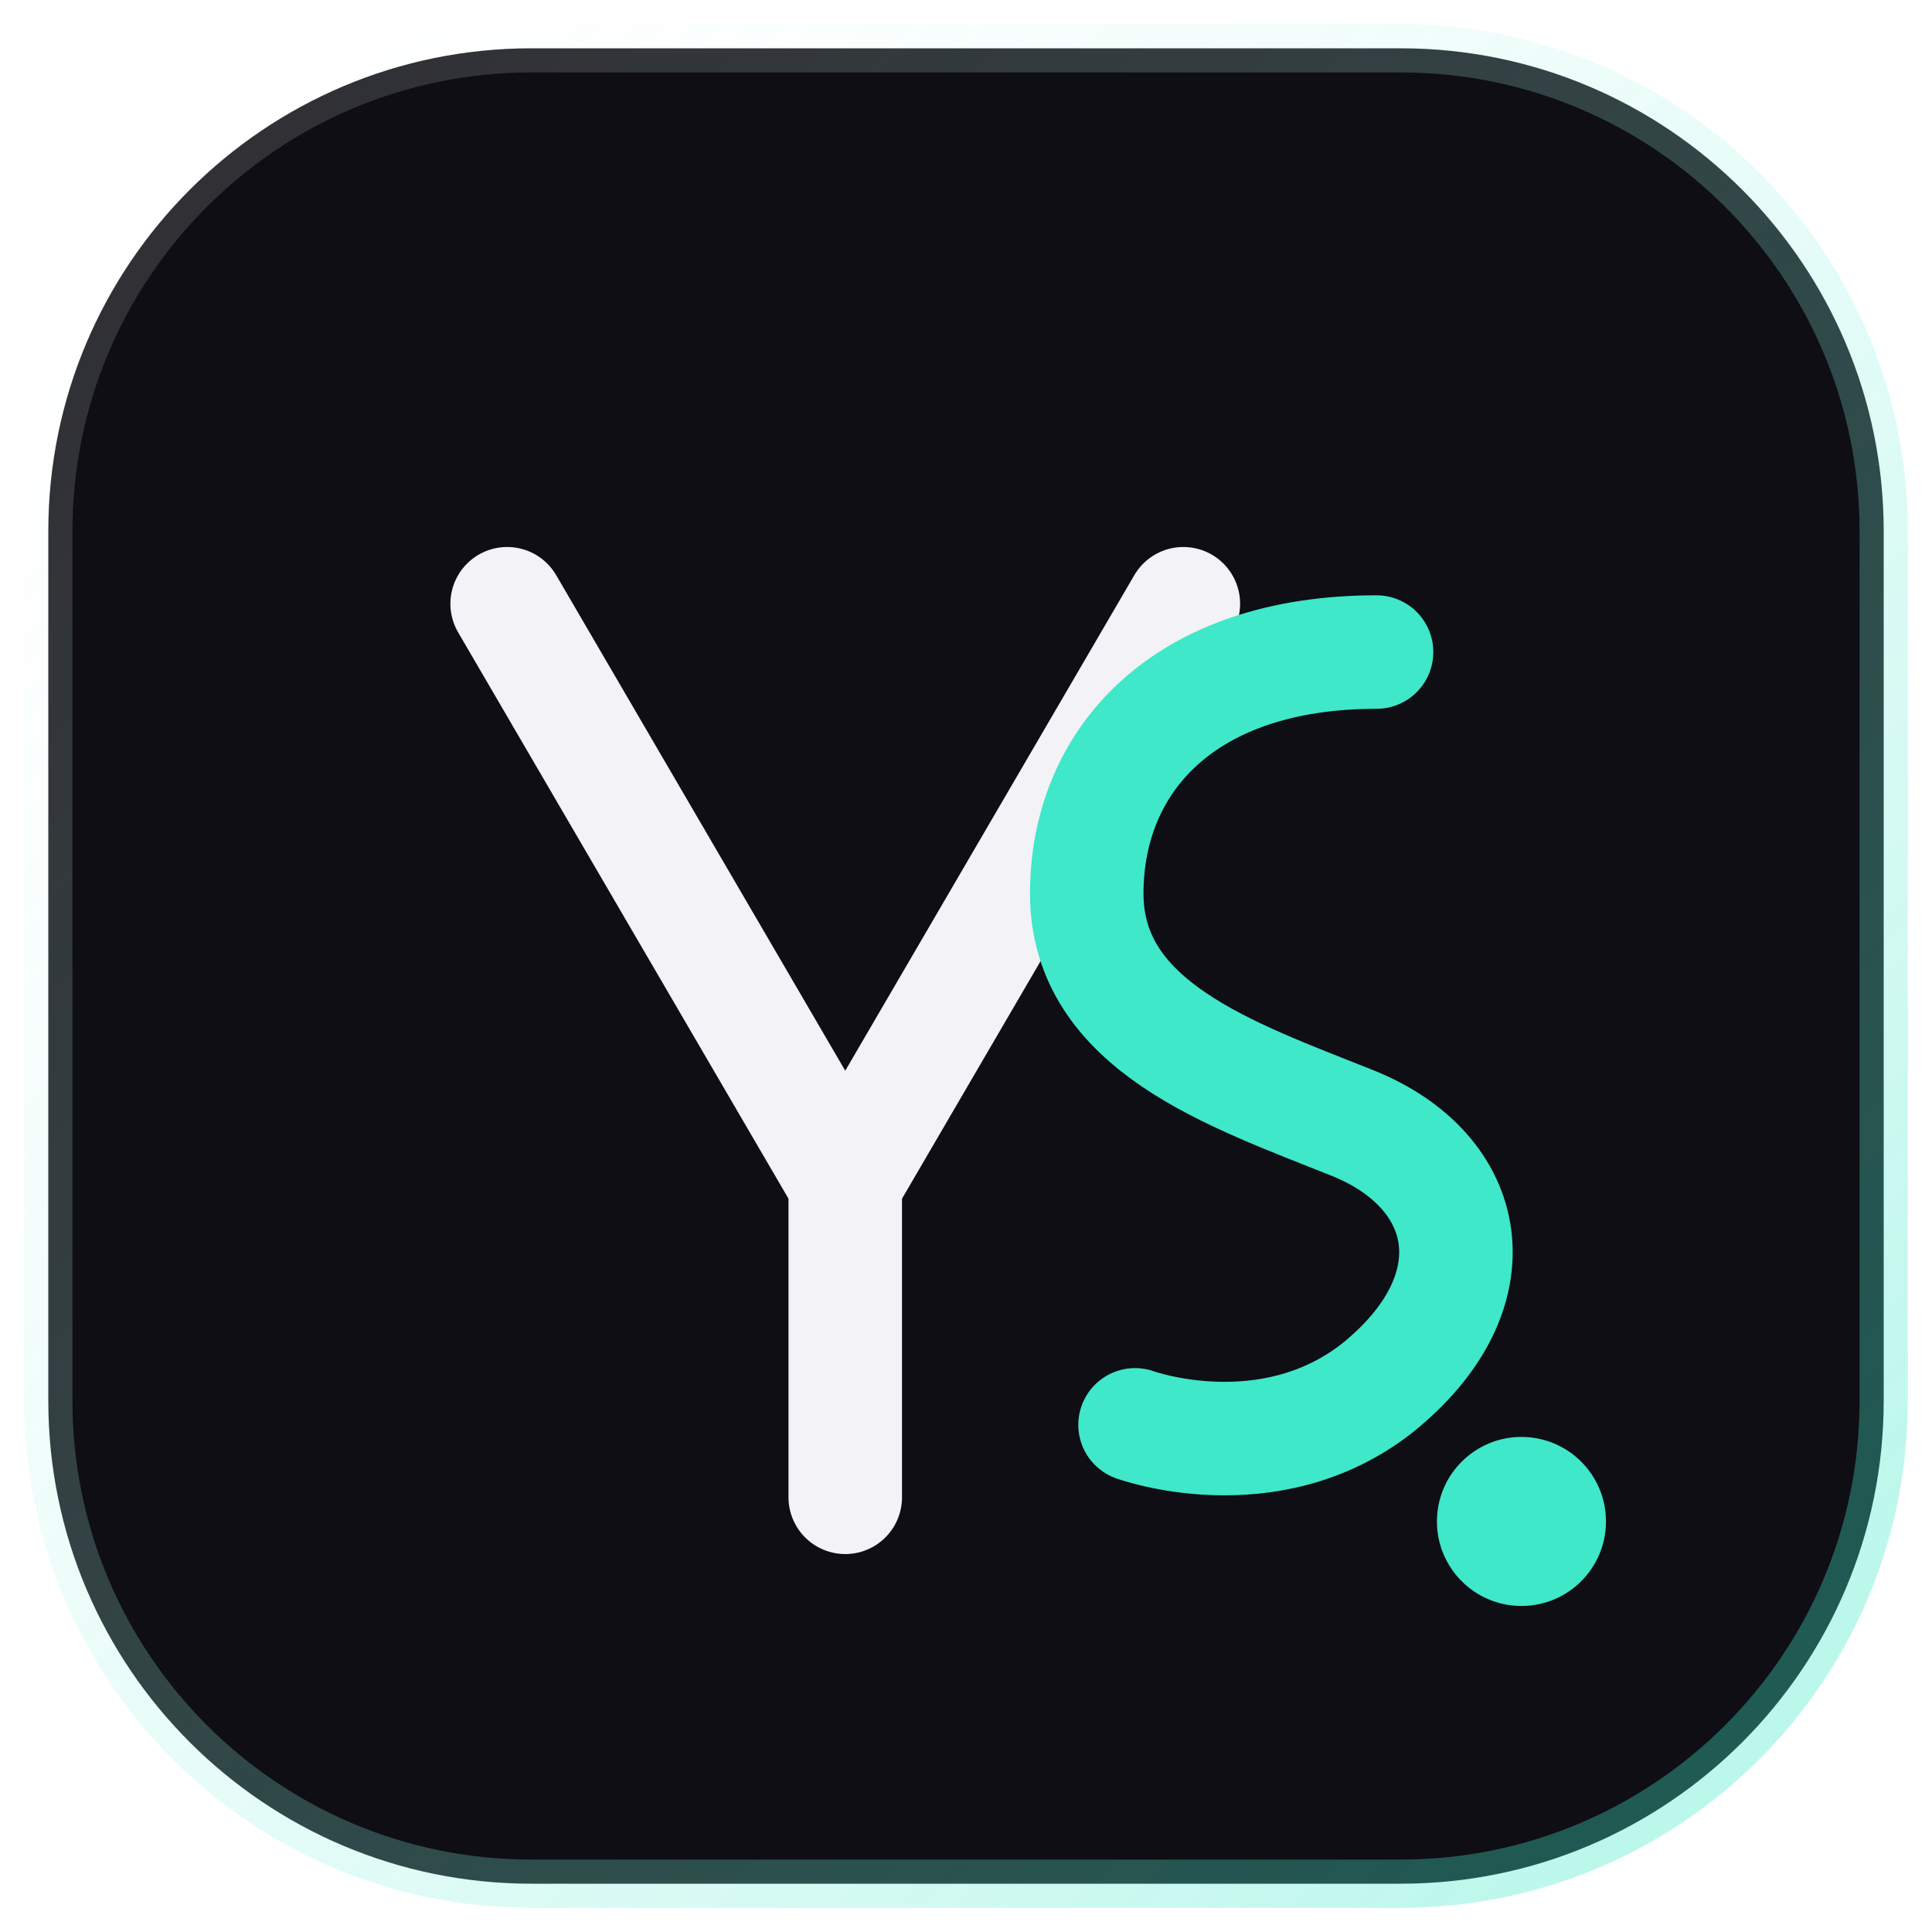
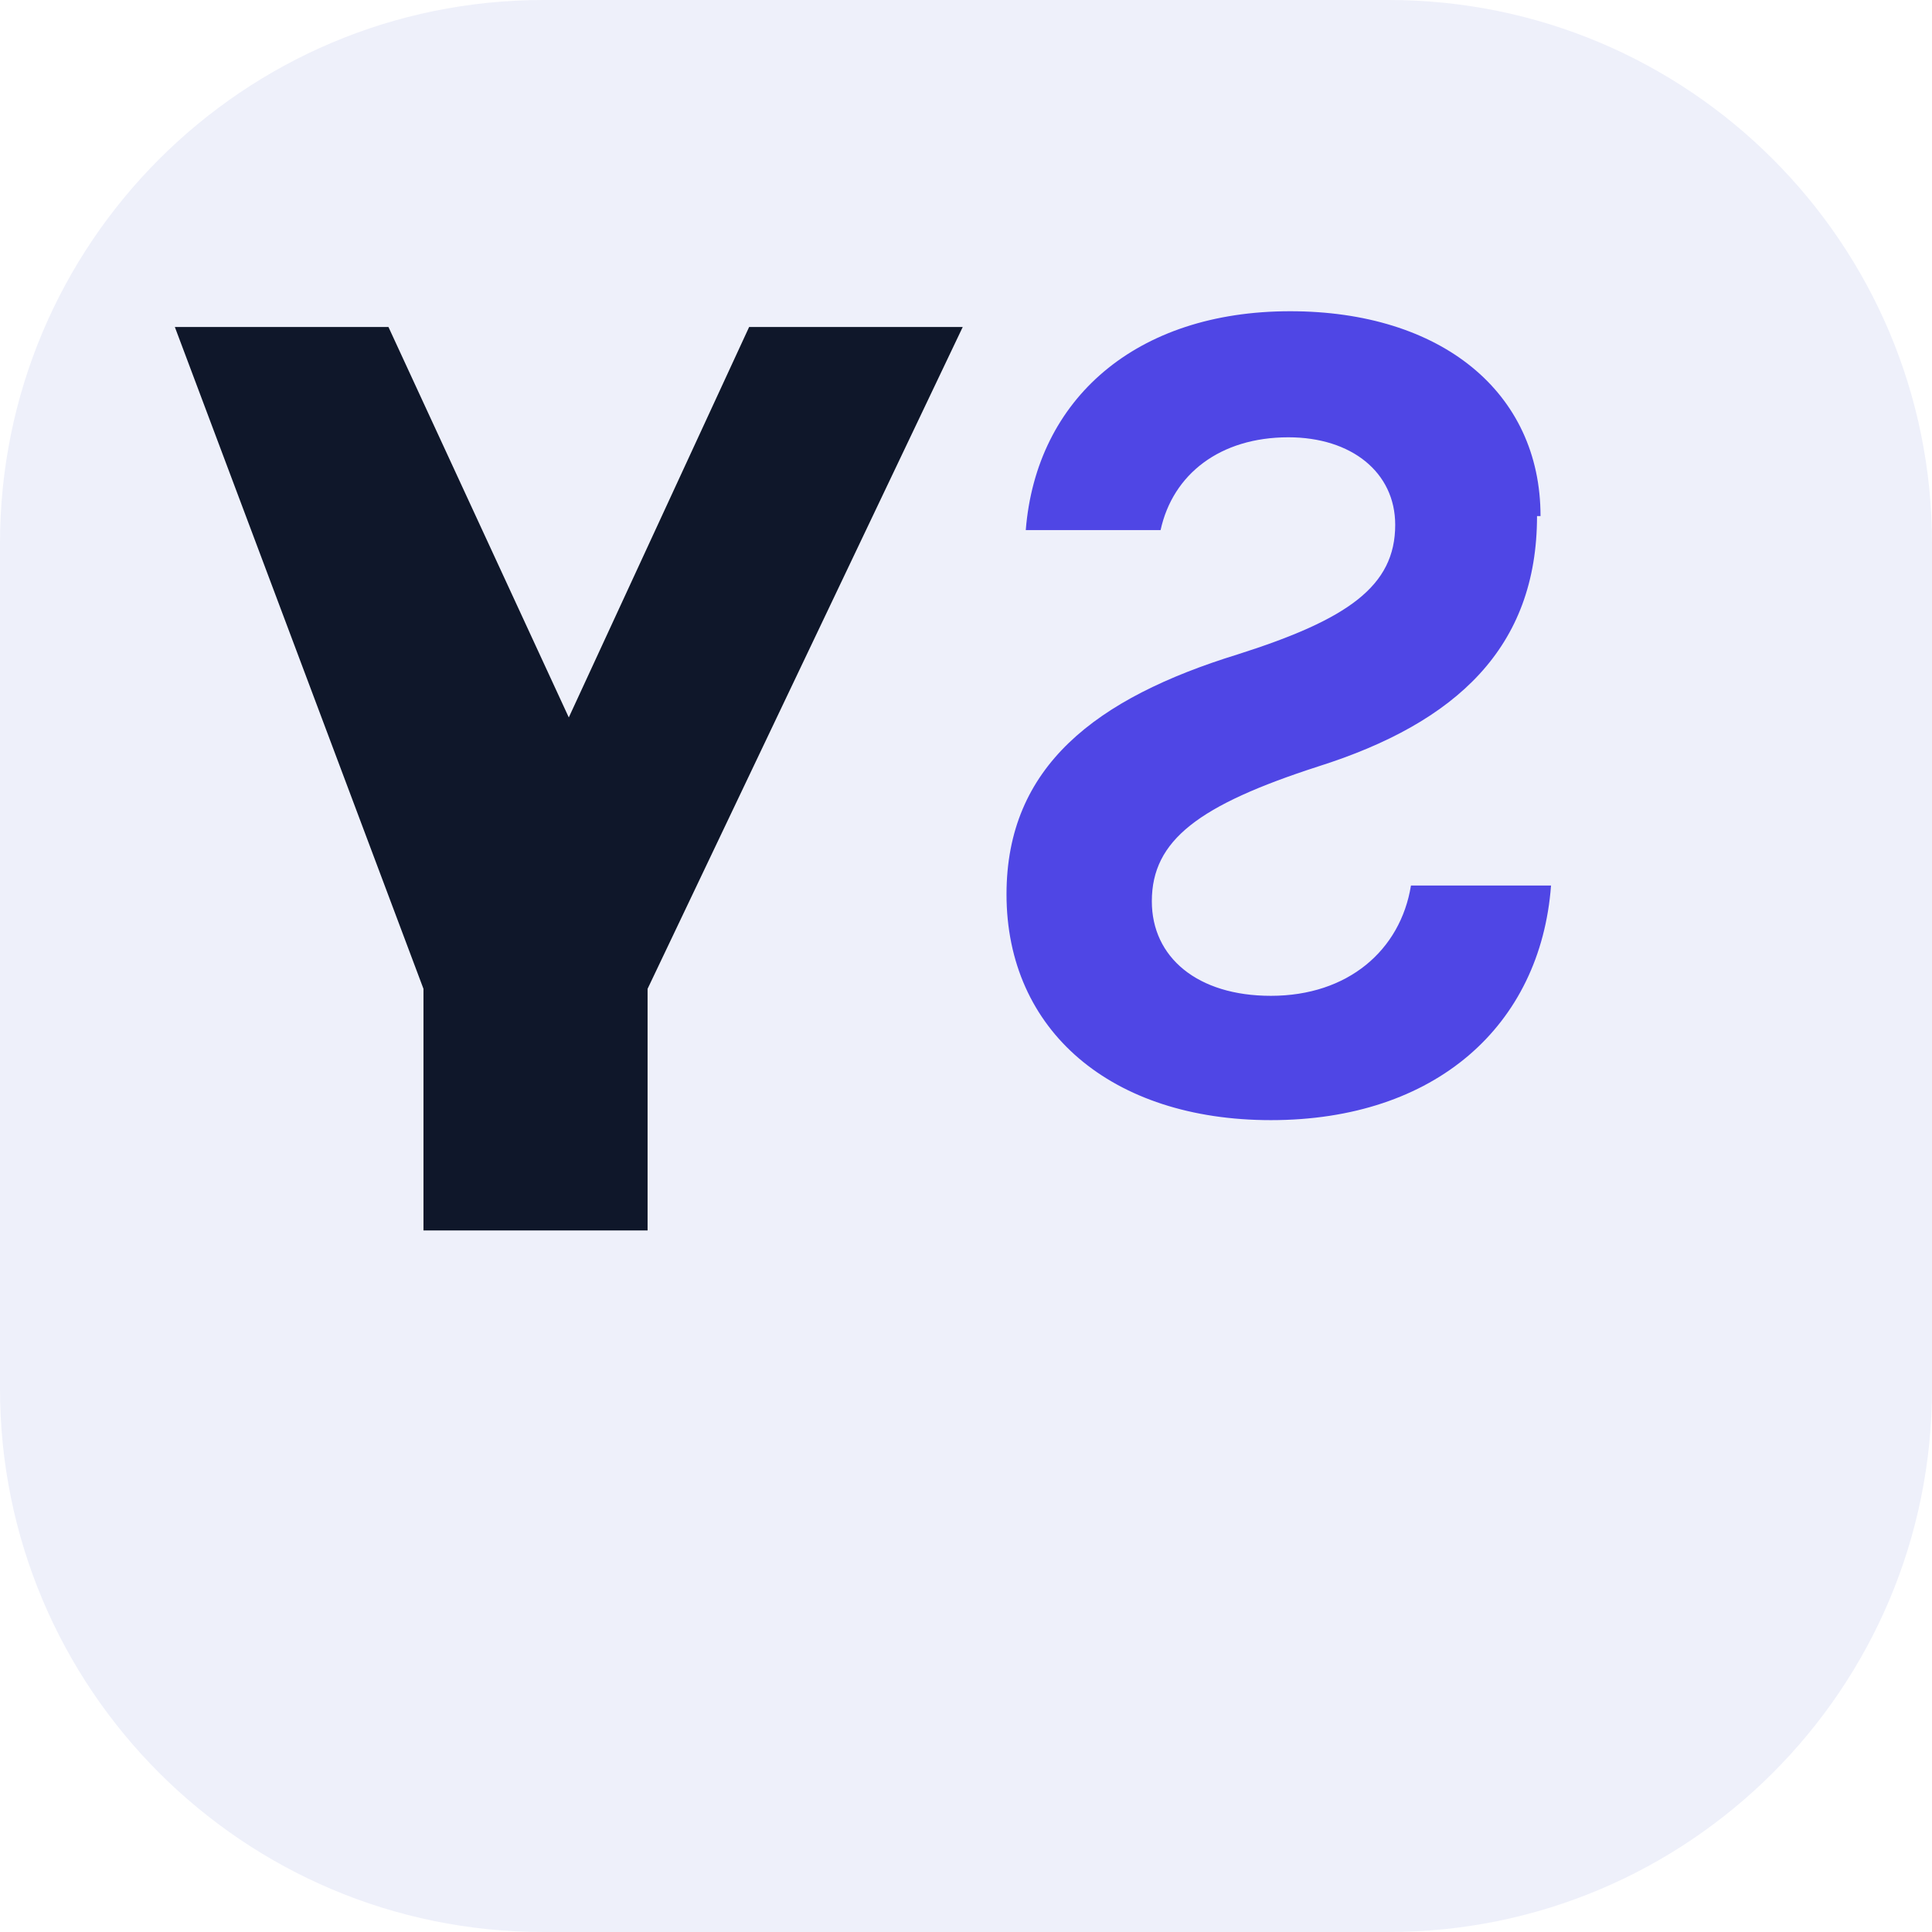
- <svg xmlns="http://www.w3.org/2000/svg" width="32" height="32" viewBox="0 0 40 40" fill="none">
-   <defs>
-     <linearGradient id="logo-border" x1="4" y1="4" x2="36" y2="36" gradientUnits="userSpaceOnUse">
-       <stop stop-color="rgba(255,255,255,0.14)" />
-       <stop offset="1" stop-color="rgba(62,232,200,0.35)" />
-     </linearGradient>
-   </defs>
-   <rect x="1" y="1" width="38" height="38" rx="10" fill="#0e0e14" stroke="url(#logo-border)" stroke-width="1" />
-   <path d="M10.5 12.5L17.5 24.5L24.5 12.5" stroke="#f2f2f7" stroke-width="2.35" stroke-linecap="round" stroke-linejoin="round" />
-   <path d="M17.5 24.5V31" stroke="#f2f2f7" stroke-width="2.35" stroke-linecap="round" />
-   <path d="M28.5 13.5C24.5 13.5 22.5 15.75 22.5 18.5C22.5 21.25 25.5 22.25 28 23.25C30.5 24.25 31 26.75 28.5 28.75C26.25 30.5 23.5 29.5 23.5 29.5" stroke="#3ee8c8" stroke-width="2.35" stroke-linecap="round" fill="none" />
-   <circle cx="31.5" cy="31.5" r="1.75" fill="#3ee8c8" />
+ <svg xmlns="http://www.w3.org/2000/svg" width="32" height="32" viewBox="0 0 32 32" fill="none">
+   <rect width="32" height="32" rx="9" fill="#EEF0FA" />
+   <g transform="translate(2.2 2.4) scale(0.58)">
+     <path d="M1.2 5.2h6.1l5.15 11.15L17.6 5.2h6.1L14.7 24.1V31H8.3v-6.9L1.2 5.2Z" fill="#0F172A" />
+     <path d="M40.2 10.6c0-3.55-2.85-5.85-7.15-5.85-4.4 0-7.25 2.5-7.55 6.25h3.85c.35-1.6 1.7-2.65 3.65-2.65 1.8 0 3.05 1 3.05 2.5 0 1.75-1.35 2.7-4.5 3.7-4.05 1.25-6.6 3.2-6.6 6.85 0 3.9 3 6.45 7.55 6.45 4.7 0 7.7-2.7 8-6.7h-4c-.3 1.85-1.8 3.15-4 3.15-2.1 0-3.4-1.1-3.4-2.7 0-1.75 1.35-2.75 4.75-3.85 3.95-1.25 6.25-3.4 6.25-7.15Z" fill="#4F46E5" />
+   </g>
</svg>
